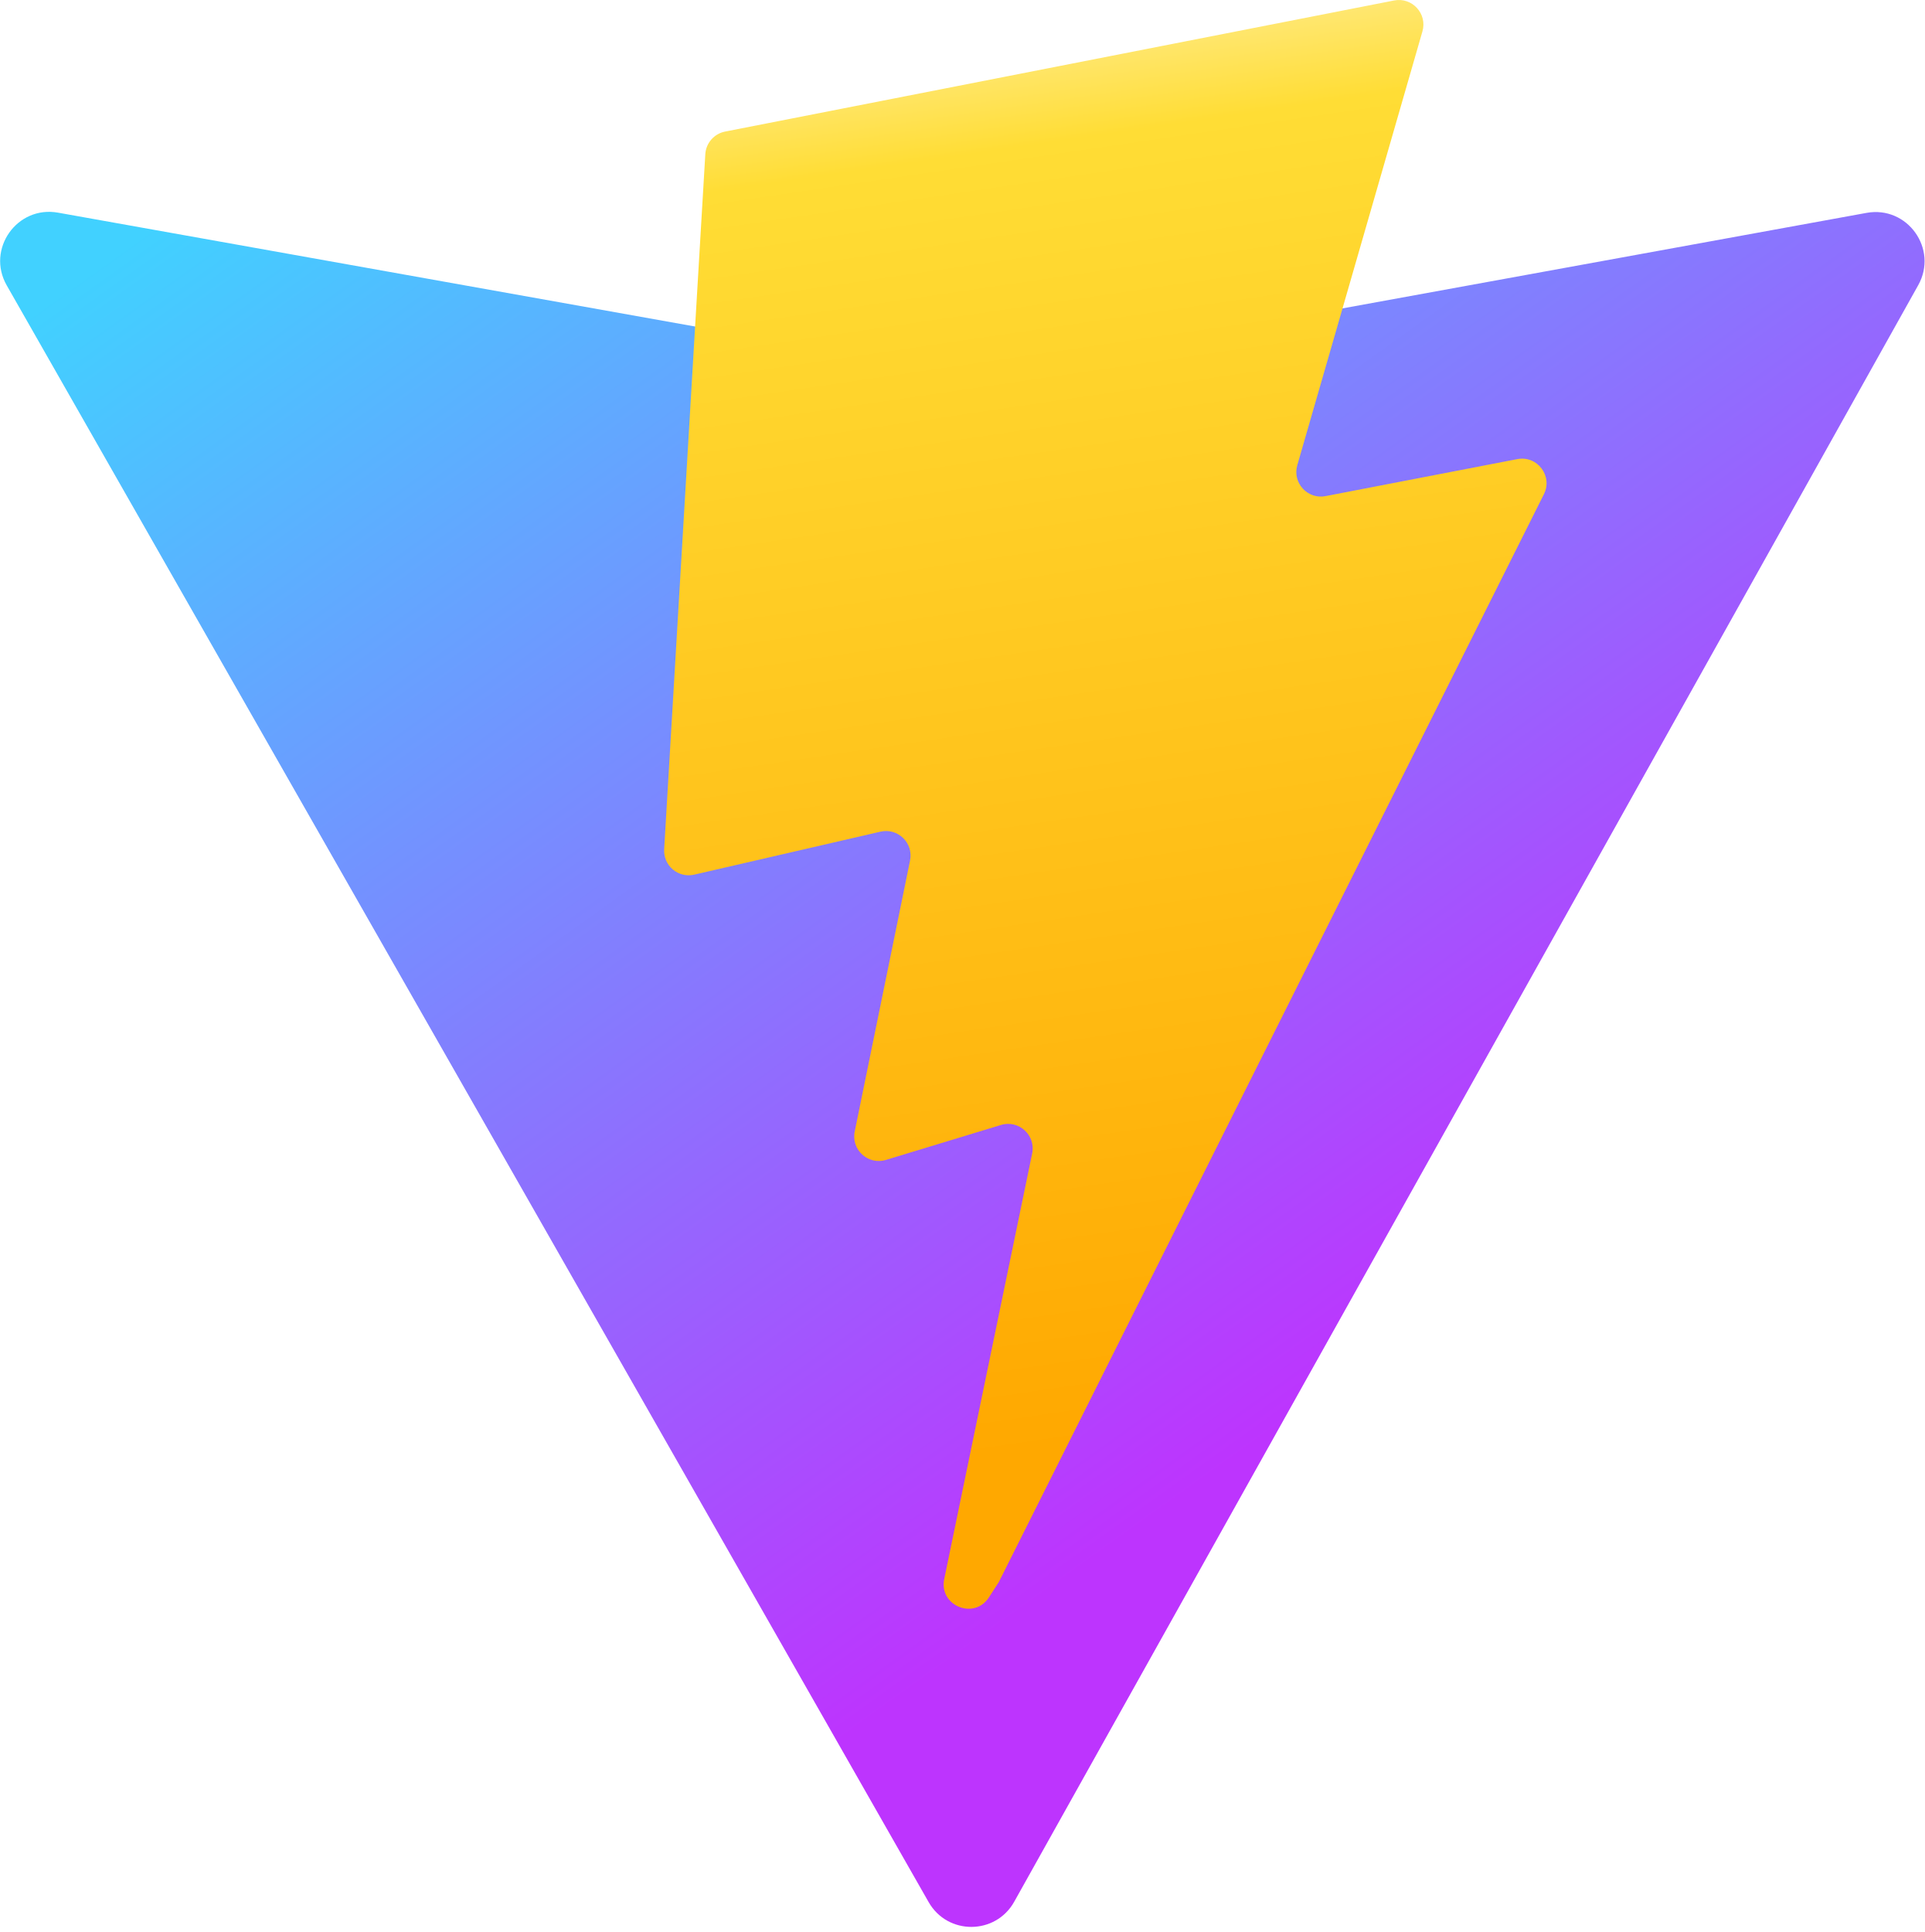
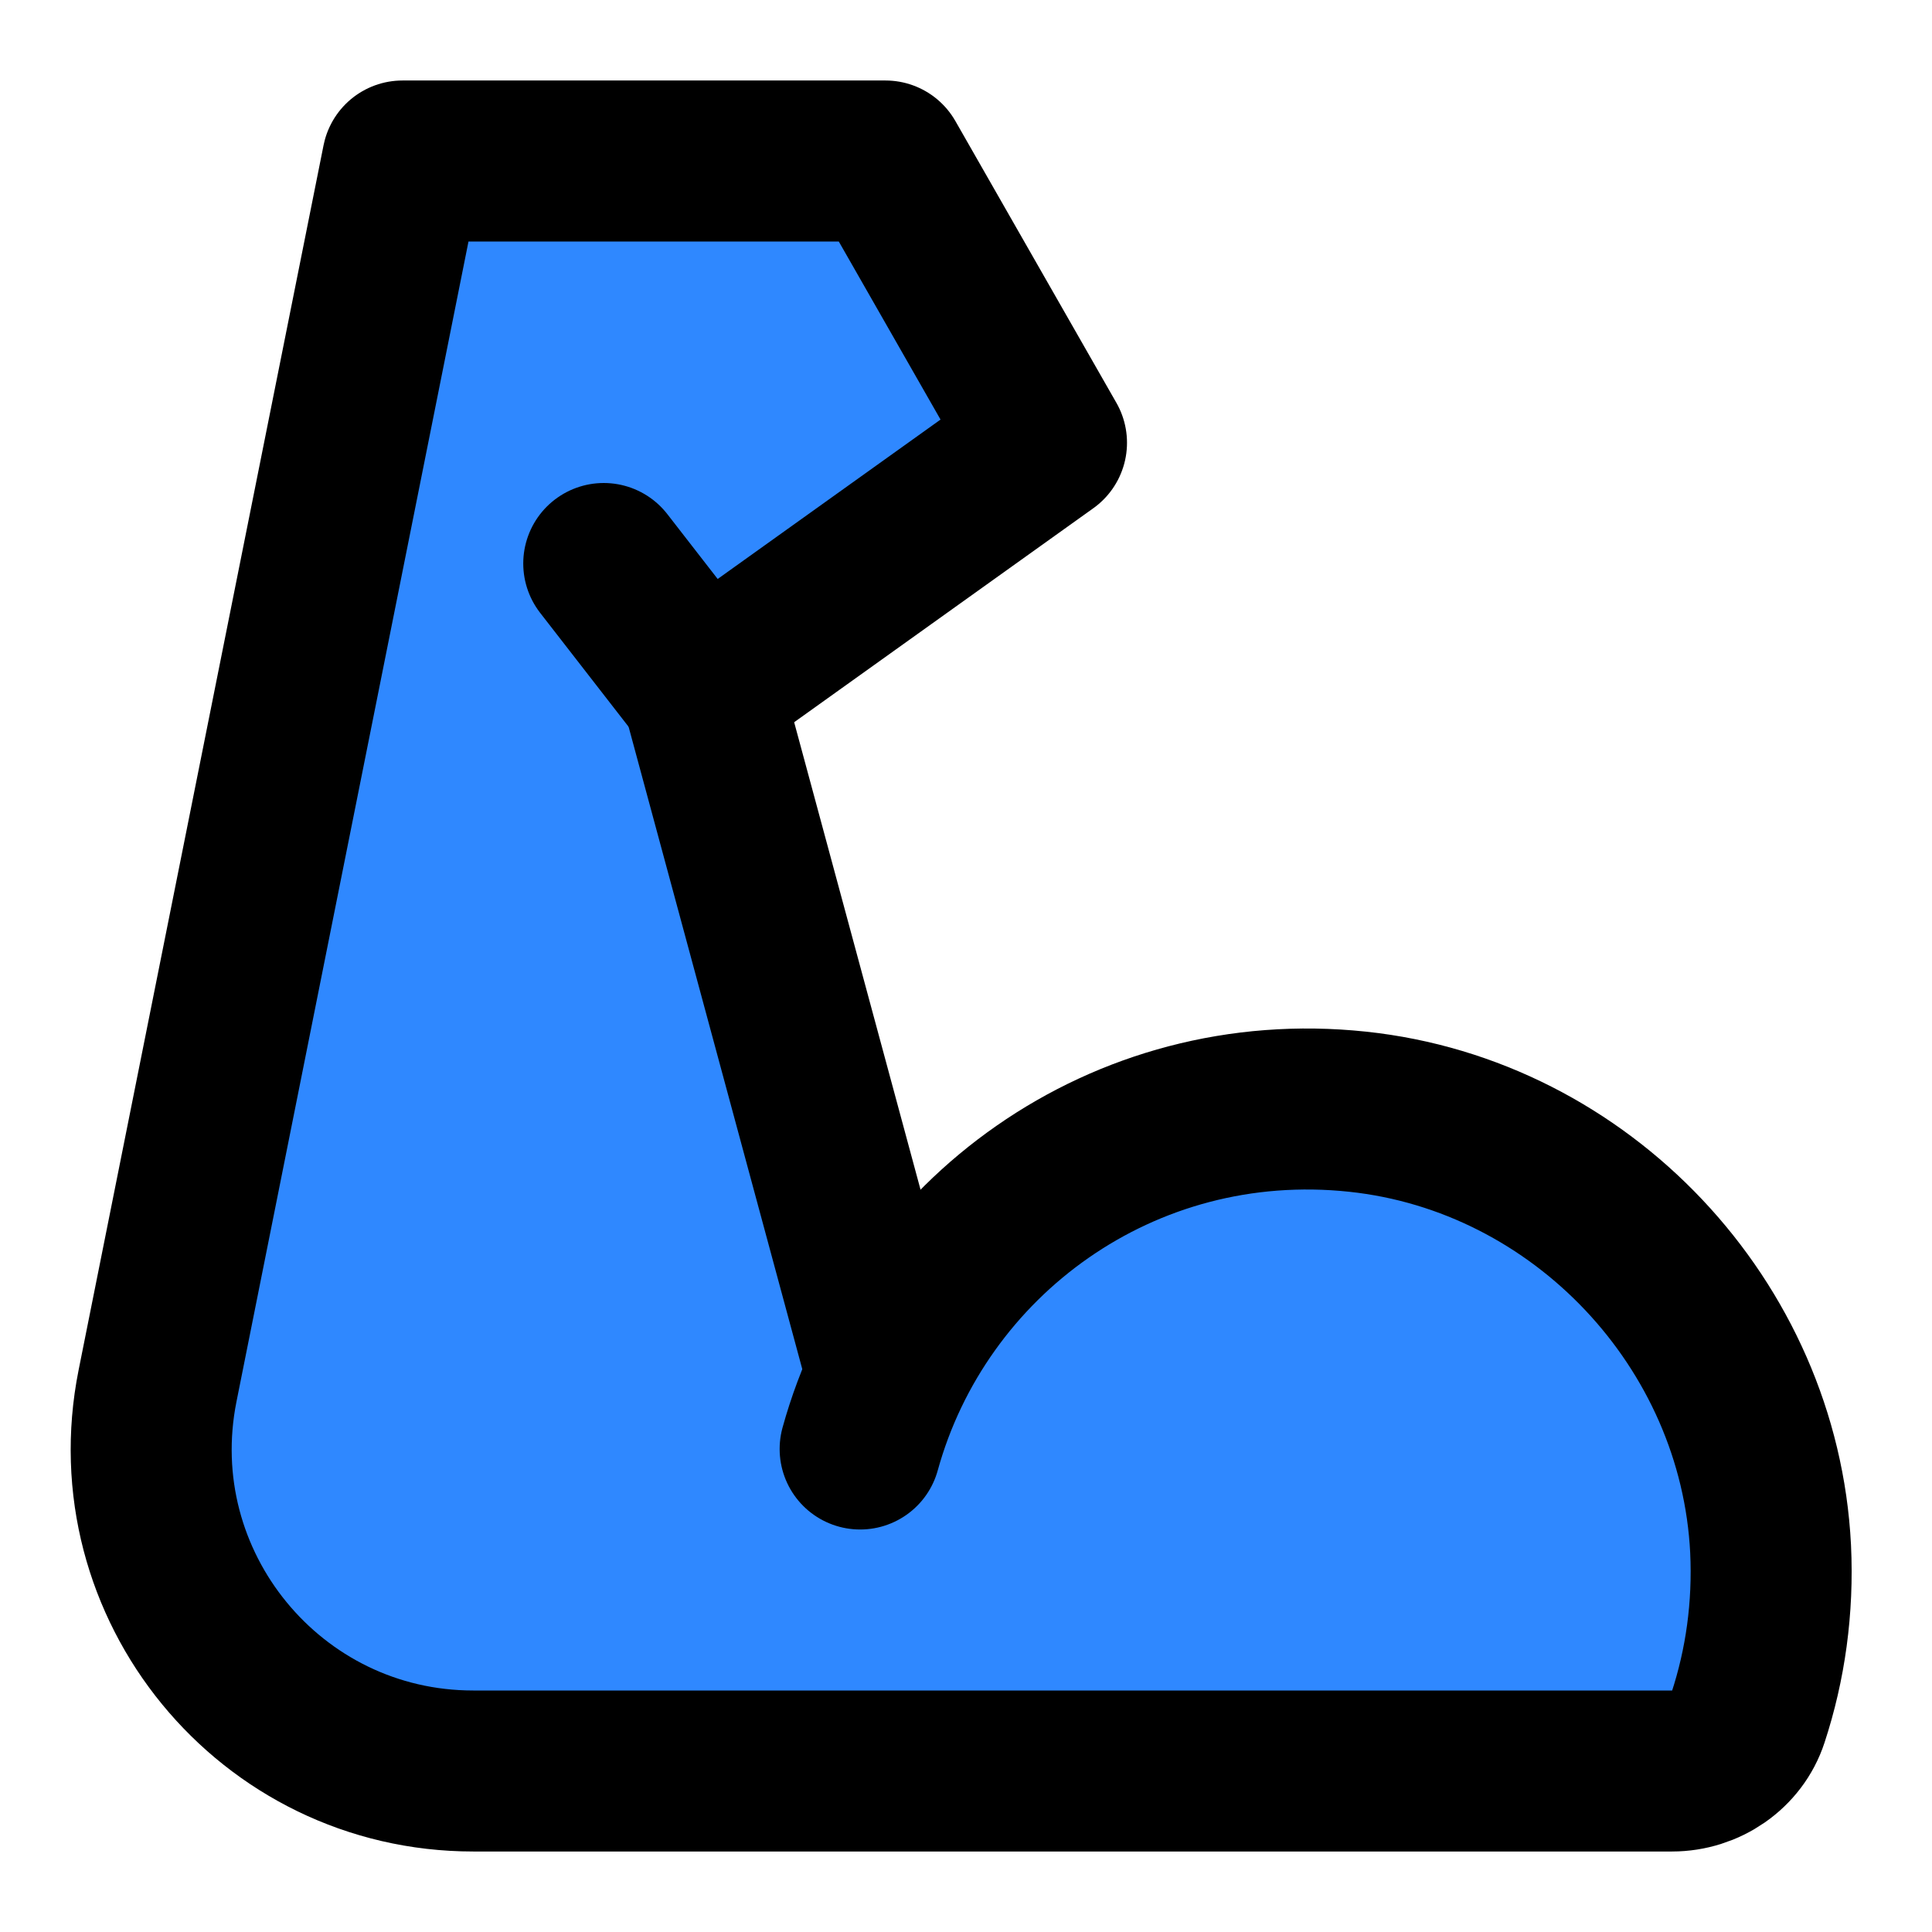
- <svg xmlns="http://www.w3.org/2000/svg" aria-hidden="true" role="img" class="iconify iconify--logos" width="31.88" height="32" preserveAspectRatio="xMidYMid meet" viewBox="0 0 256 257">
-   <defs>
-     <linearGradient id="IconifyId1813088fe1fbc01fb466" x1="-.828%" x2="57.636%" y1="7.652%" y2="78.411%">
-       <stop offset="0%" stop-color="#41D1FF" />
-       <stop offset="100%" stop-color="#BD34FE" />
-     </linearGradient>
-     <linearGradient id="IconifyId1813088fe1fbc01fb467" x1="43.376%" x2="50.316%" y1="2.242%" y2="89.03%">
-       <stop offset="0%" stop-color="#FFEA83" />
-       <stop offset="8.333%" stop-color="#FFDD35" />
-       <stop offset="100%" stop-color="#FFA800" />
-     </linearGradient>
-   </defs>
-   <path fill="url(#IconifyId1813088fe1fbc01fb466)" d="M255.153 37.938L134.897 252.976c-2.483 4.44-8.862 4.466-11.382.048L.875 37.958c-2.746-4.814 1.371-10.646 6.827-9.67l120.385 21.517a6.537 6.537 0 0 0 2.322-.004l117.867-21.483c5.438-.991 9.574 4.796 6.877 9.62Z" />
-   <path fill="url(#IconifyId1813088fe1fbc01fb467)" d="M185.432.063L96.44 17.501a3.268 3.268 0 0 0-2.634 3.014l-5.474 92.456a3.268 3.268 0 0 0 3.997 3.378l24.777-5.718c2.318-.535 4.413 1.507 3.936 3.838l-7.361 36.047c-.495 2.426 1.782 4.5 4.151 3.78l15.304-4.649c2.372-.72 4.652 1.36 4.15 3.788l-11.698 56.621c-.732 3.542 3.979 5.473 5.943 2.437l1.313-2.028l72.516-144.72c1.215-2.423-.88-5.186-3.54-4.672l-25.505 4.922c-2.396.462-4.435-1.77-3.759-4.114l16.646-57.705c.677-2.35-1.37-4.583-3.769-4.113Z" />
+ <svg xmlns="http://www.w3.org/2000/svg" width="1em" height="1em" preserveAspectRatio="xMidYMid meet" viewBox="0 0 48 48">
+   <g fill="none">
+     <path fill="#2F88FF" d="M21.37 36C22.82 30.75 27.89 27 33.73 27.62C39.29 28.21 43.71 32.9 43.99 38.48C44.06 39.95 43.86 41.36 43.43 42.67C43.17 43.47 42.39 44 41.54 44H11.758C6.71 44 2.924 39.381 3.914 34.431L10 4H22L26 11L17.43 17.13L15 14" />
+     <path stroke="#000" stroke-linecap="round" stroke-linejoin="round" stroke-miterlimit="2" stroke-width="4" d="M21.37 36C22.82 30.75 27.89 27 33.73 27.62C39.29 28.21 43.71 32.9 43.99 38.48C44.06 39.95 43.86 41.36 43.43 42.67C43.17 43.47 42.39 44 41.54 44H11.758C6.71 44 2.924 39.381 3.914 34.431L10 4H22L26 11L17.43 17.13L15 14" />
+     <path stroke="#000" stroke-linecap="round" stroke-linejoin="round" stroke-miterlimit="2" stroke-width="4" d="M17.439 17.13L22 34" />
+   </g>
</svg>
